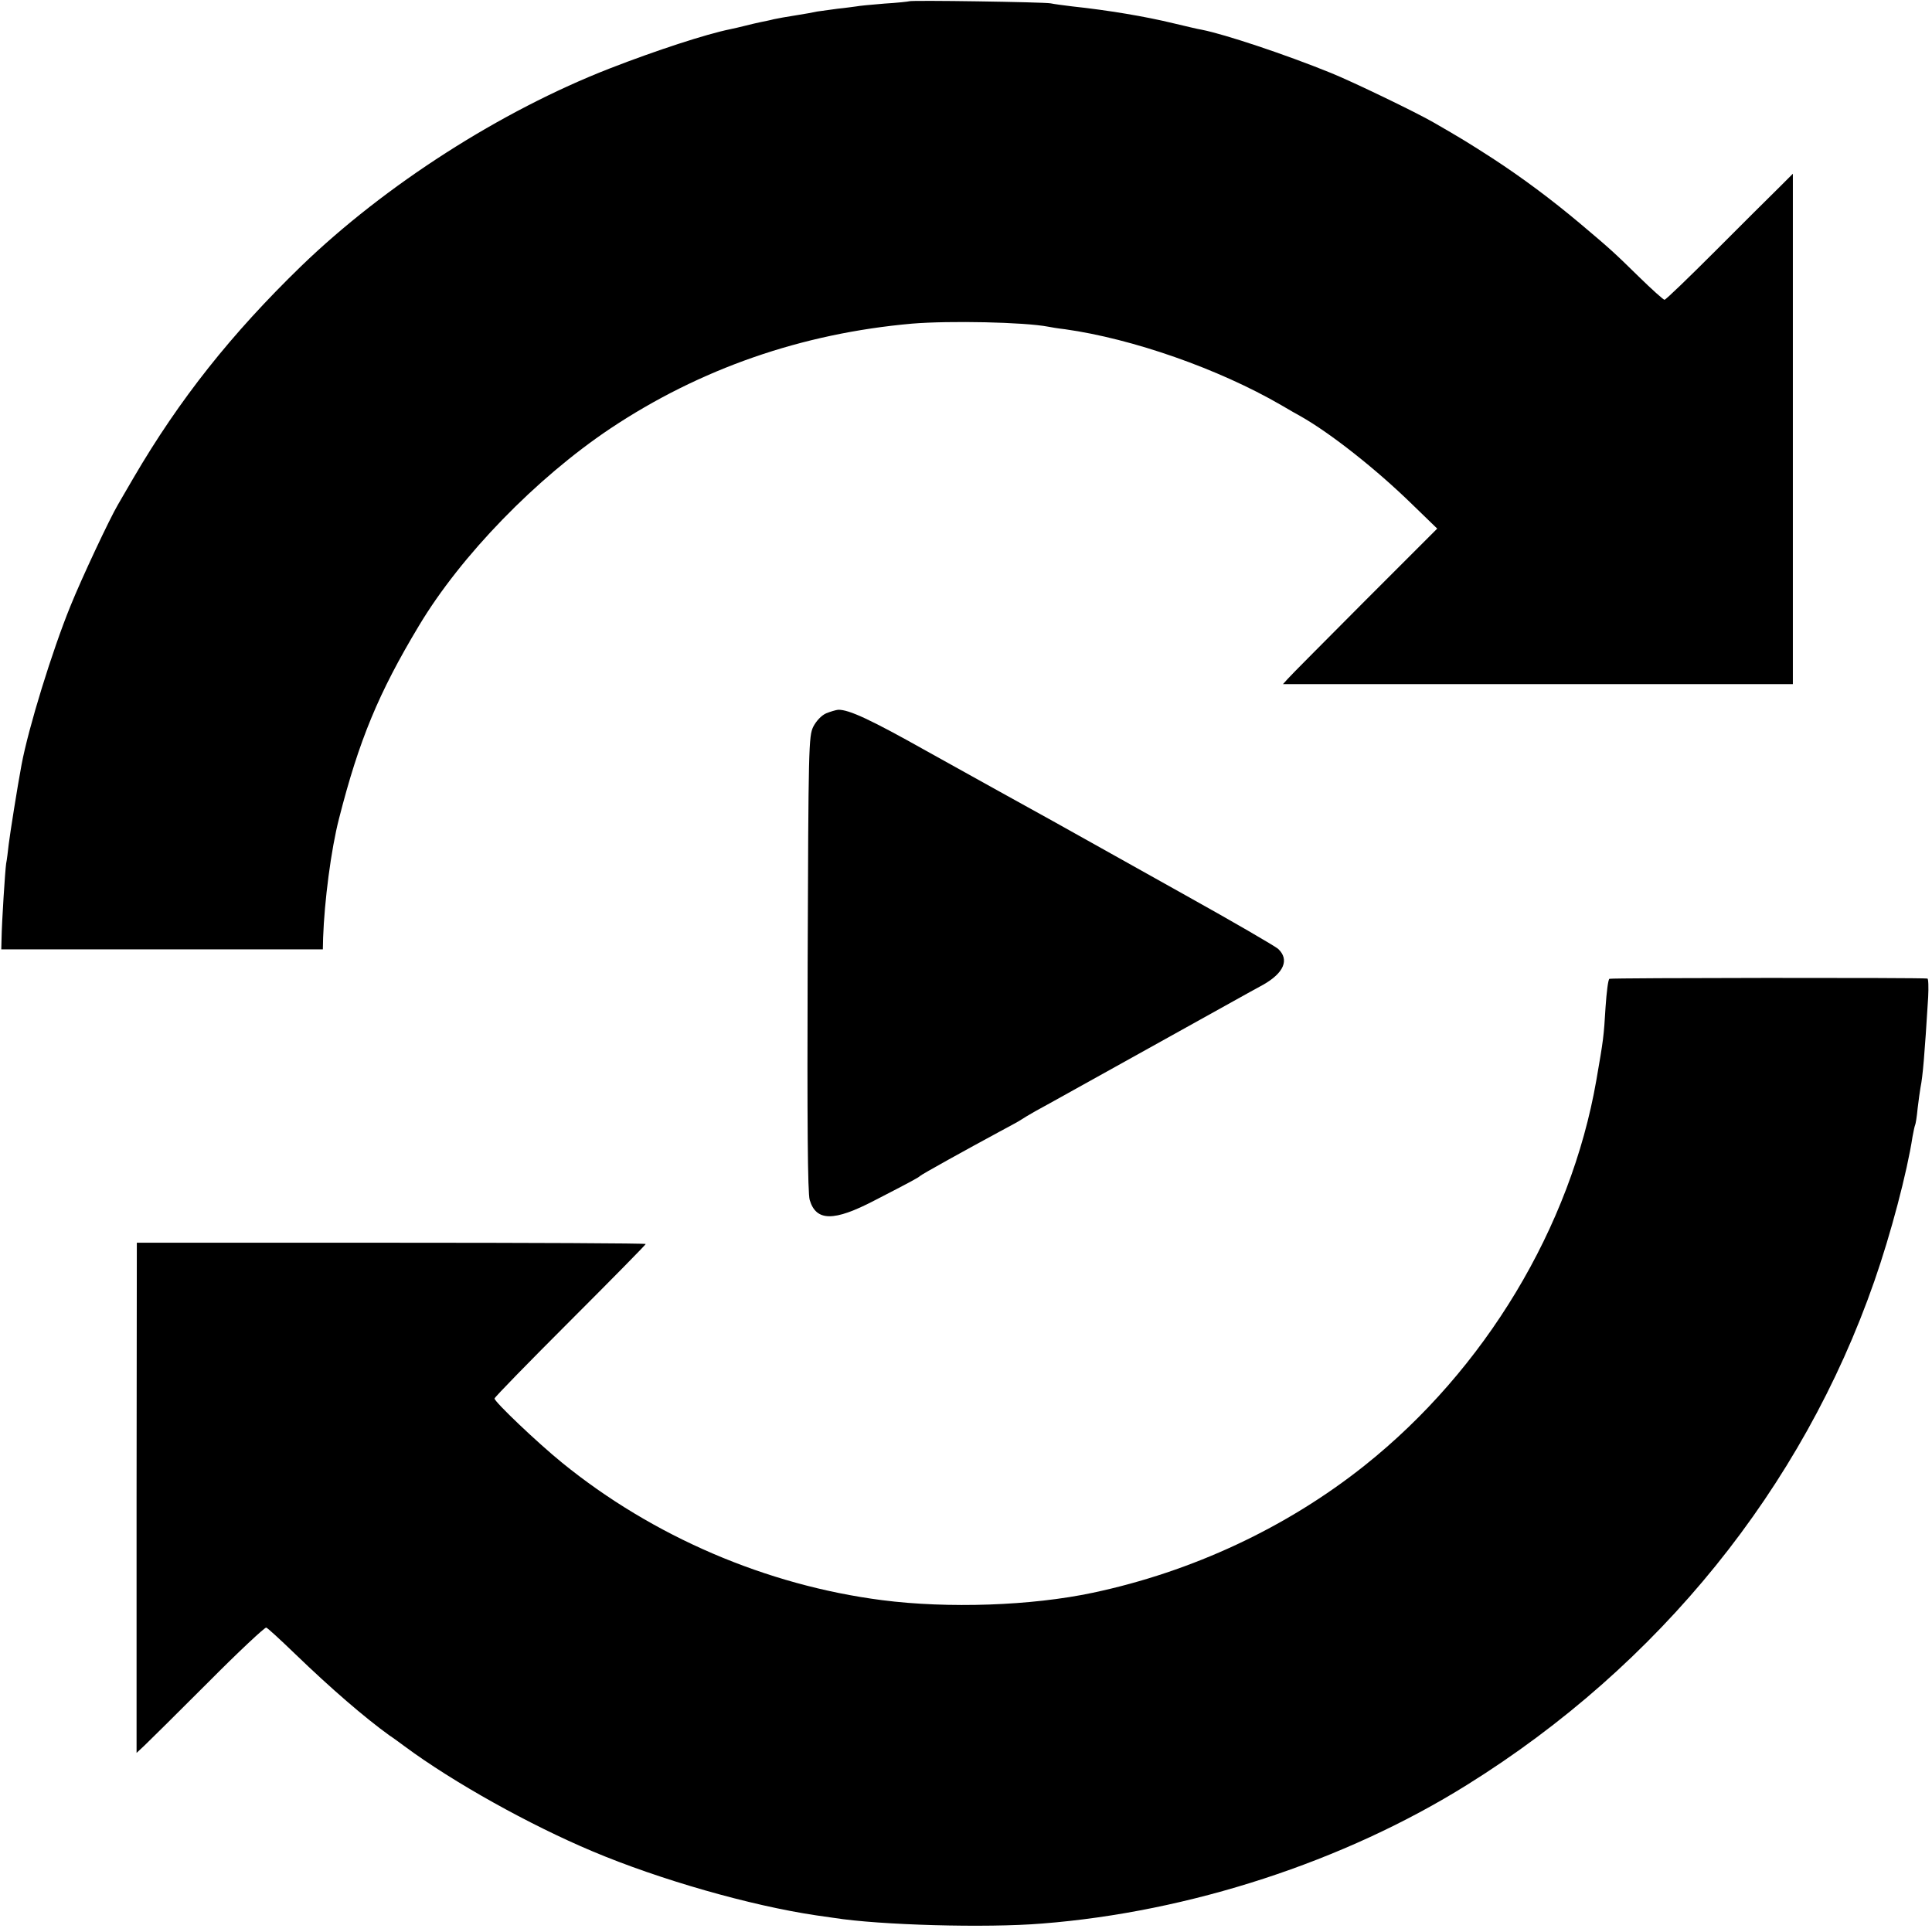
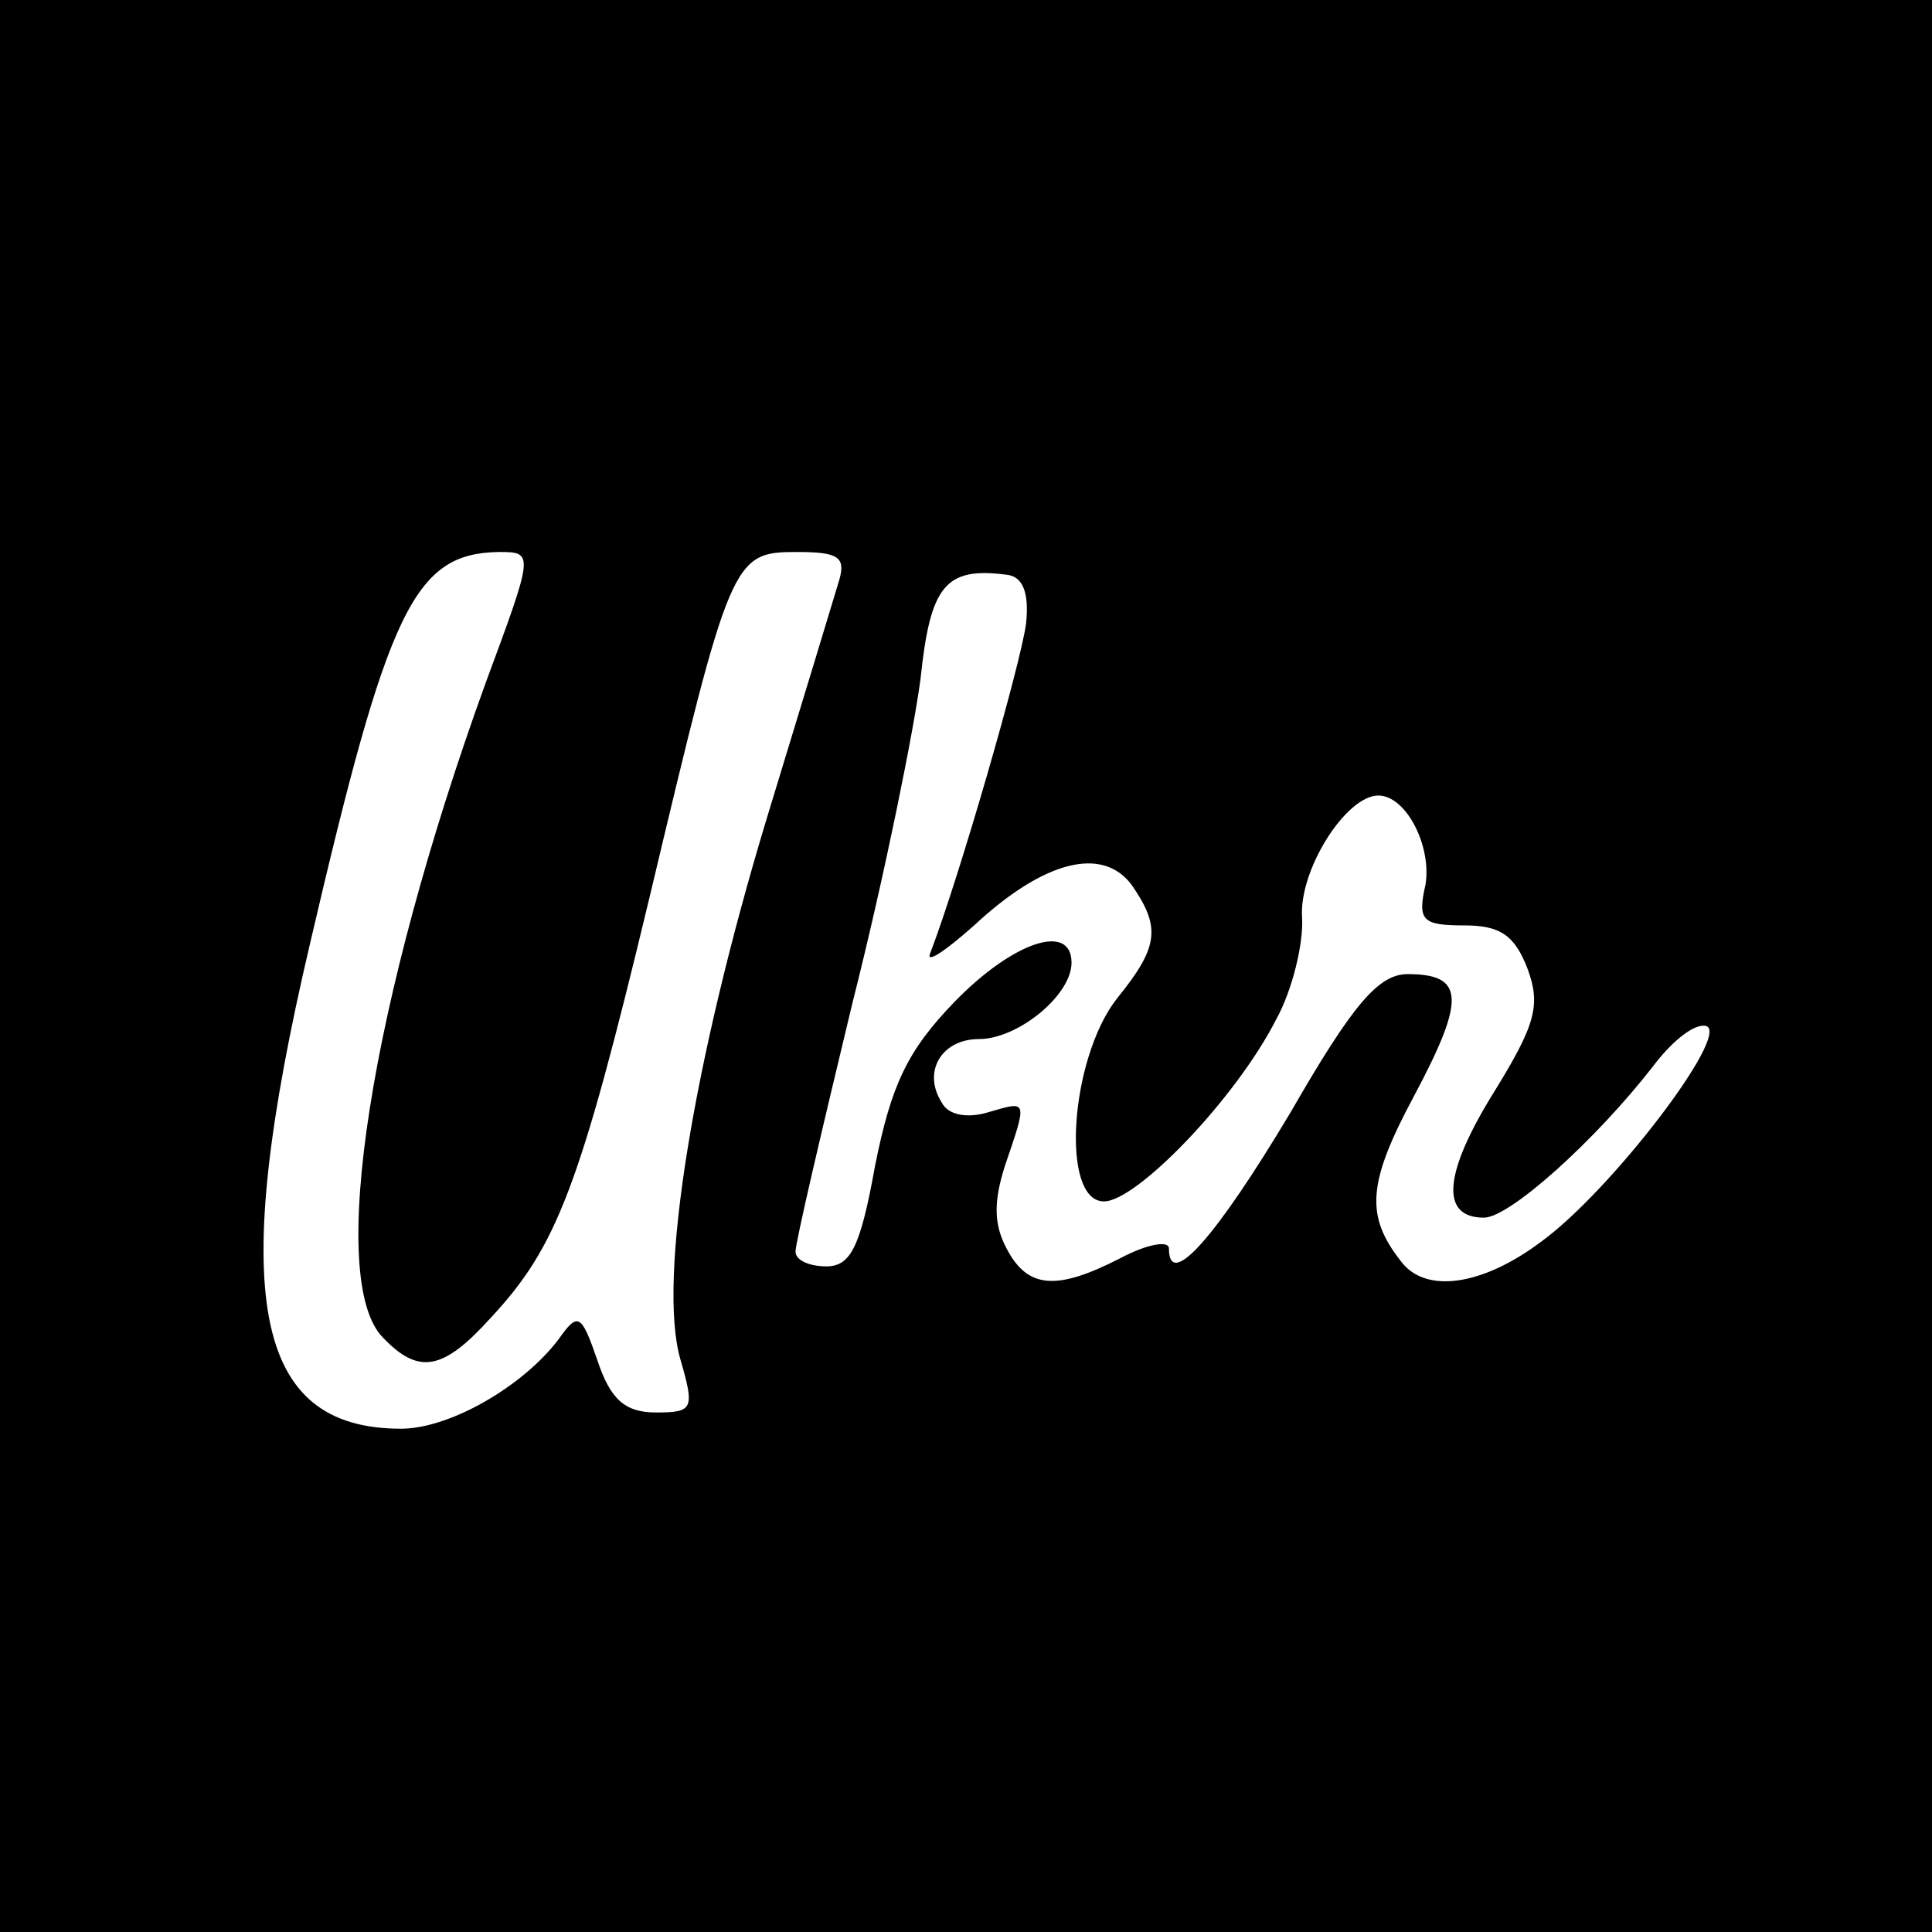
- <svg xmlns="http://www.w3.org/2000/svg" version="1.0" width="754pt" height="754pt" viewBox="0 0 754 754" preserveAspectRatio="xMidYMid meet">
-   <g transform="translate(0,754) scale(0.1,-0.1)" fill="#000000" stroke="none">
-     <path d="M3548 7535 c-2 -1 -45 -6 -96 -9 -51 -4 -101 -9 -110 -11 -9 -1 -42 -6 -73 -9 -31 -4 -67 -9 -80 -11 -13 -3 -51 -10 -84 -15 -33 -5 -71 -12 -85 -15 -14 -4 -36 -8 -50 -11 -14 -3 -41 -9 -60 -14 -19 -5 -46 -11 -60 -14 -94 -19 -290 -83 -470 -153 -426 -166 -877 -455 -1205 -772 -271 -263 -474 -518 -654 -826 -29 -49 -56 -97 -61 -105 -32 -54 -141 -286 -185 -395 -71 -174 -164 -475 -191 -620 -16 -85 -45 -269 -50 -310 -3 -27 -7 -61 -10 -75 -4 -27 -17 -228 -18 -295 l-1 -40 628 0 627 0 1 45 c5 143 31 345 62 465 78 306 154 490 312 753 164 274 458 576 746 769 351 234 748 372 1179 410 146 12 437 6 531 -12 9 -2 39 -7 66 -10 263 -37 598 -154 843 -296 30 -18 64 -37 75 -43 117 -66 297 -208 437 -345 l97 -94 -282 -282 c-155 -156 -291 -292 -301 -304 l-19 -21 995 0 995 0 0 996 0 996 -54 -54 c-30 -29 -141 -140 -246 -245 -106 -106 -196 -193 -201 -193 -4 0 -49 40 -100 90 -98 96 -110 107 -231 209 -111 93 -222 176 -340 253 -90 58 -122 78 -230 140 -67 39 -316 159 -400 193 -177 72 -414 151 -505 169 -14 2 -63 14 -110 25 -111 27 -255 51 -395 66 -33 4 -71 9 -85 12 -26 5 -547 13 -552 8z" />
-     <path d="M3224 4756 c-18 -8 -38 -29 -50 -52 -18 -37 -19 -75 -22 -924 -2 -622 0 -896 8 -923 25 -84 94 -85 253 -2 140 72 171 89 177 95 5 6 184 105 310 173 41 22 80 43 85 47 6 4 30 19 55 33 25 13 225 125 445 247 220 122 420 234 445 247 81 46 103 98 58 140 -13 11 -176 106 -363 210 -187 105 -419 234 -515 288 -96 53 -193 107 -215 119 -22 12 -148 82 -279 155 -219 123 -303 162 -345 161 -9 -1 -30 -7 -47 -14z" />
-     <path d="M6281 3720 c-5 -3 -11 -52 -15 -110 -7 -116 -8 -125 -36 -286 -100 -574 -435 -1130 -905 -1504 -304 -242 -673 -414 -1060 -496 -240 -51 -565 -62 -822 -29 -451 58 -895 248 -1250 537 -96 78 -263 237 -263 250 0 5 133 141 295 303 162 162 295 297 295 300 0 3 -447 5 -993 5 l-993 0 -1 -995 0 -996 30 28 c16 15 128 126 248 246 120 121 223 217 228 215 5 -1 56 -48 113 -103 141 -136 271 -248 368 -318 14 -9 41 -29 60 -43 189 -140 487 -306 732 -409 263 -111 617 -212 873 -250 22 -3 54 -8 70 -10 176 -28 593 -40 812 -22 575 45 1179 242 1658 541 750 467 1309 1159 1590 1966 64 183 128 426 149 564 4 21 8 41 10 45 2 3 7 33 10 66 4 33 9 69 11 80 9 44 16 125 30 353 2 39 1 73 -3 73 -23 4 -1235 3 -1241 -1z" />
+ <svg xmlns="http://www.w3.org/2000/svg" version="1.0" width="119pt" height="119pt" viewBox="0 0 119 119" preserveAspectRatio="xMidYMid meet">
+   <g transform="translate(0,119) scale(0.1,-0.1)" fill="#000000" stroke="none">
+     <path d="M0 595 l0 -595 595 0 595 0 0 595 0 595 -595 0 -595 0 0 -595z m299 174 c-71 -196 -98 -368 -63 -403 22 -23 37 -20 66 12 41 44 55 80 98 259 50 210 51 213 91 213 25 0 30 -3 26 -17 -3 -10 -23 -76 -45 -148 -45 -149 -67 -283 -53 -332 9 -31 8 -33 -15 -33 -19 0 -28 8 -36 32 -10 29 -12 30 -24 13 -22 -29 -67 -55 -97 -55 -91 0 -107 82 -56 299 48 206 64 240 116 241 22 0 22 0 -8 -81z m333 37 c-3 -24 -41 -156 -59 -203 -3 -7 9 1 27 17 43 40 79 49 97 25 18 -26 17 -38 -9 -70 -29 -37 -35 -125 -8 -125 20 0 81 63 106 112 10 18 17 47 16 63 -2 29 27 75 47 75 17 0 33 -31 29 -55 -5 -22 -2 -25 24 -25 22 0 31 -6 39 -27 8 -22 5 -34 -21 -76 -31 -50 -33 -77 -6 -77 16 0 69 48 104 93 12 16 26 27 33 25 15 -5 -59 -102 -102 -133 -36 -27 -71 -32 -86 -12 -22 28 -21 48 8 102 32 60 31 75 -4 75 -18 0 -34 -19 -72 -85 -46 -77 -75 -110 -75 -84 0 5 -13 3 -30 -6 -39 -20 -57 -19 -70 6 -8 15 -8 29 -1 51 14 41 14 40 -10 33 -13 -4 -25 -2 -29 6 -12 19 0 39 23 39 24 0 57 27 57 47 0 25 -36 13 -72 -24 -29 -30 -39 -51 -49 -101 -9 -50 -15 -62 -30 -62 -11 0 -19 4 -19 9 0 6 16 74 35 153 20 79 38 169 42 200 6 57 15 69 53 64 10 -1 14 -11 12 -30z" />
  </g>
</svg>
